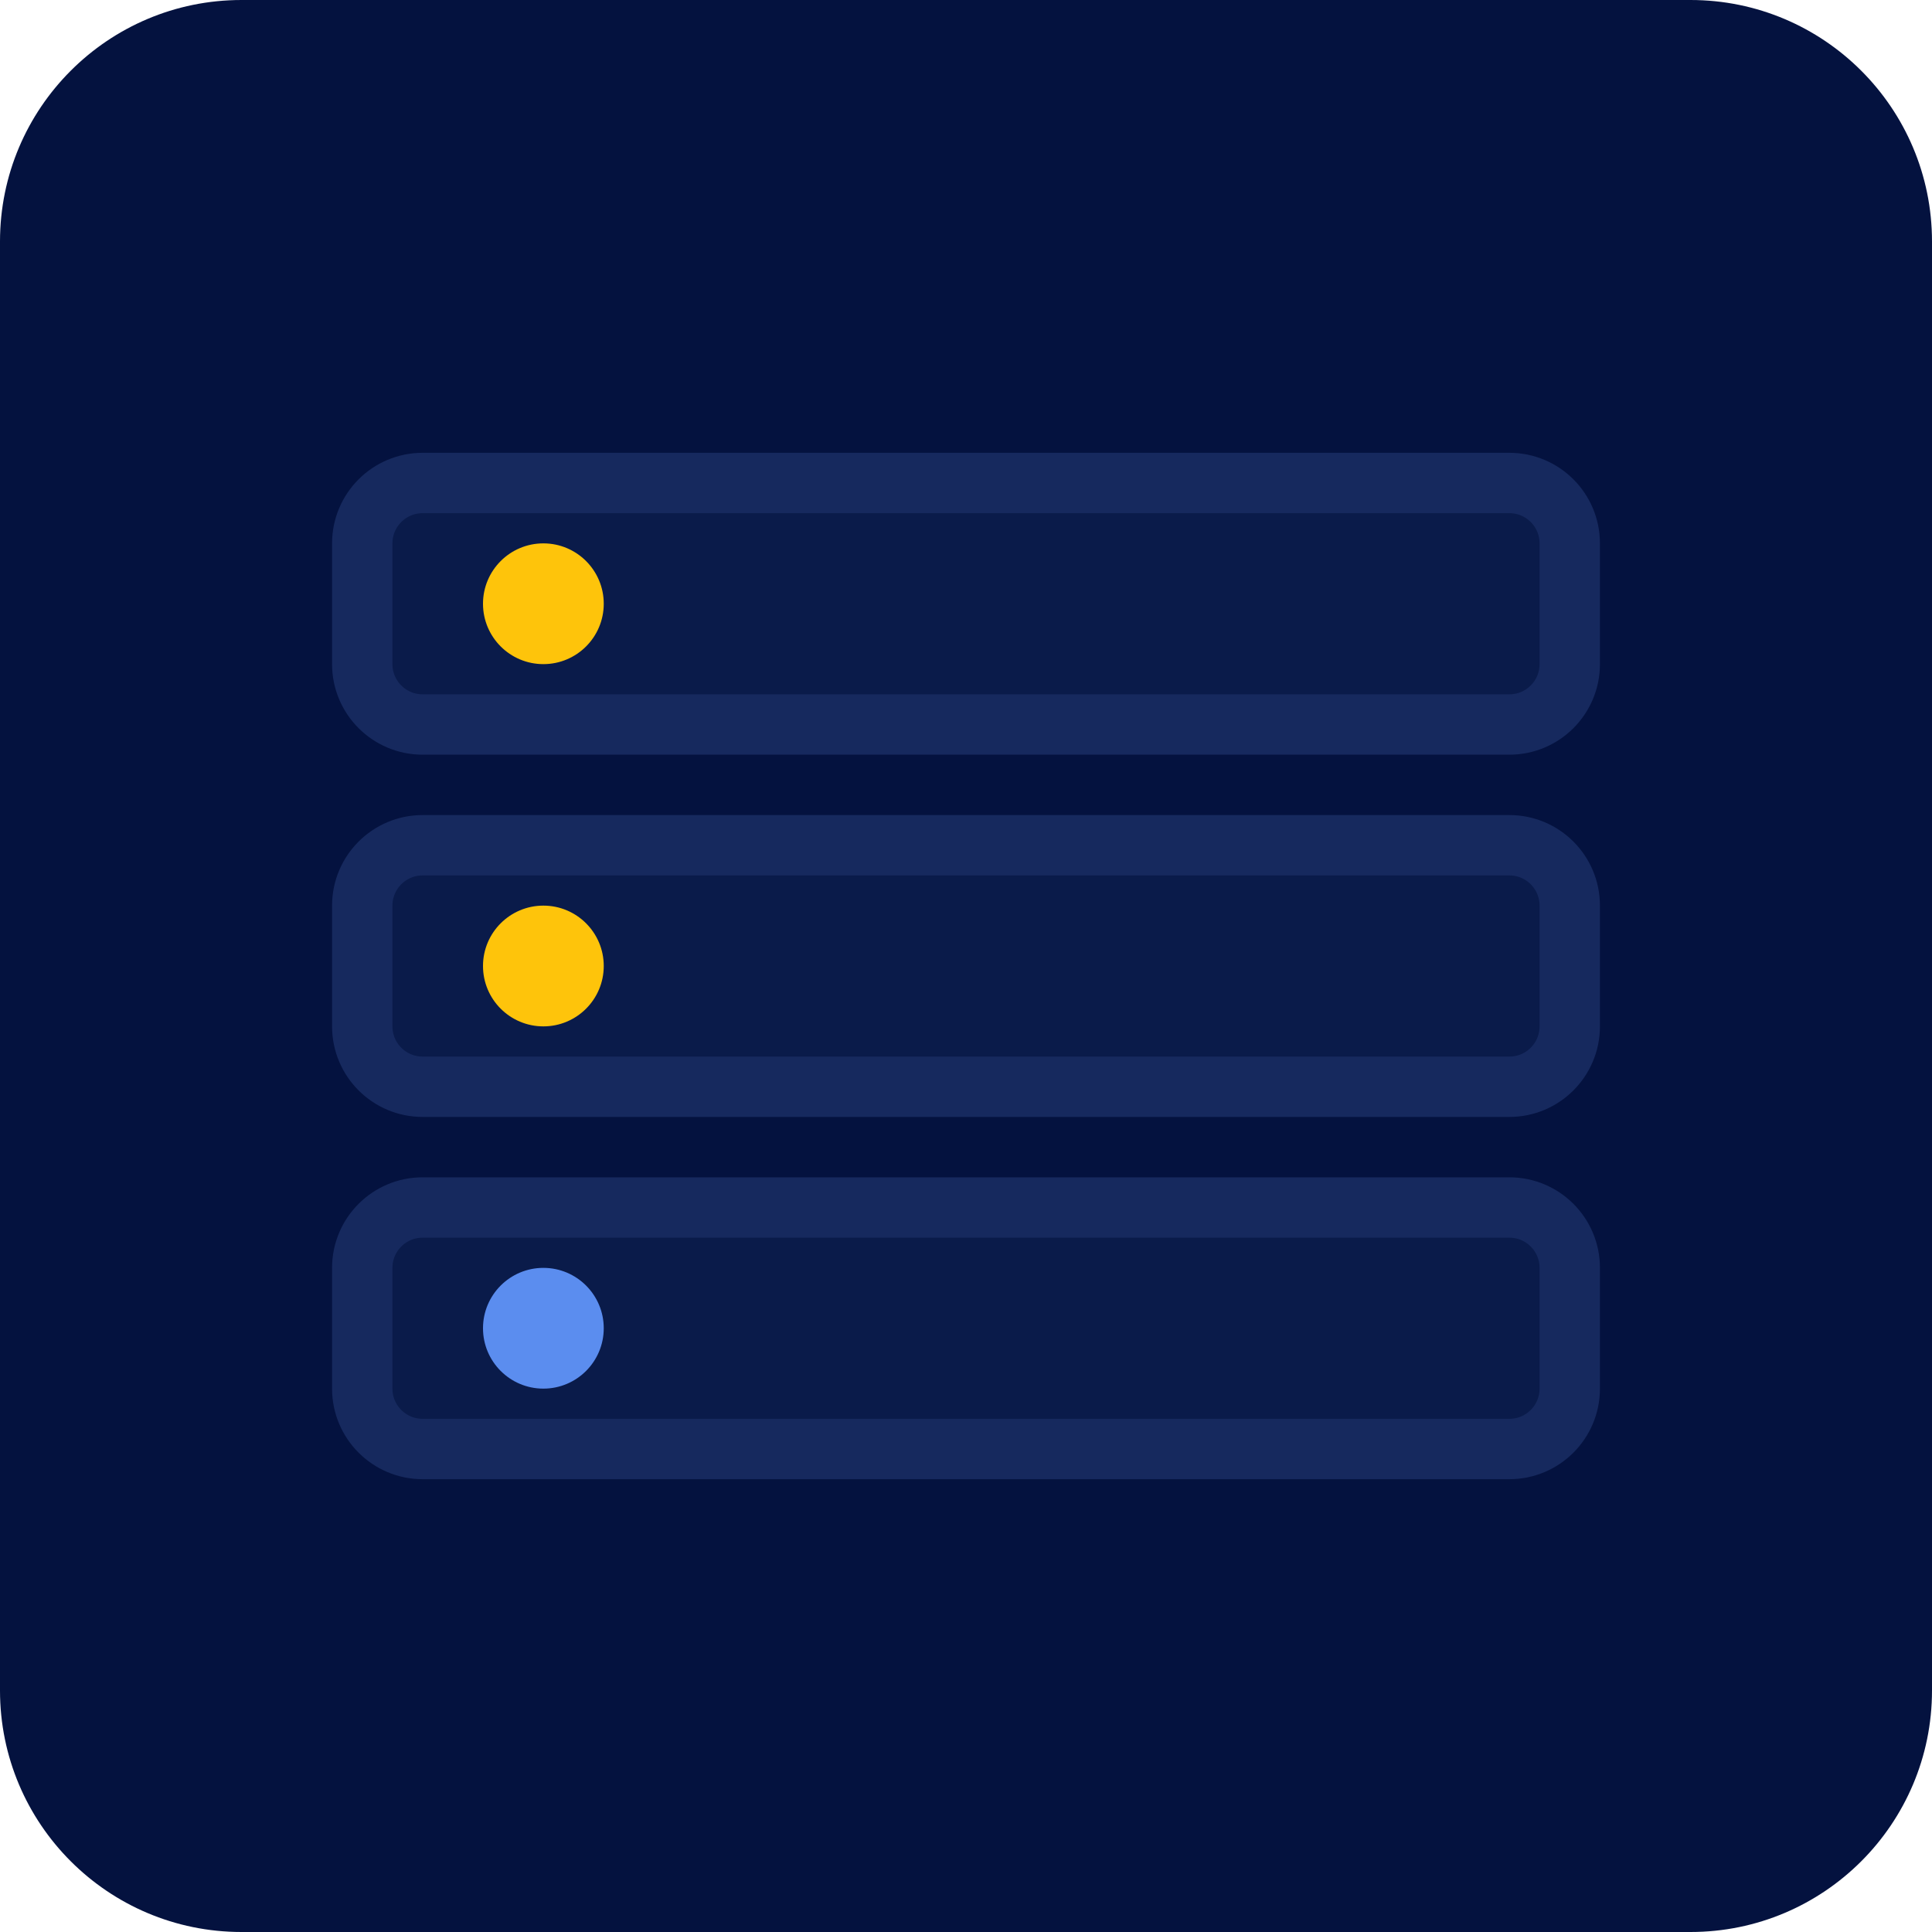
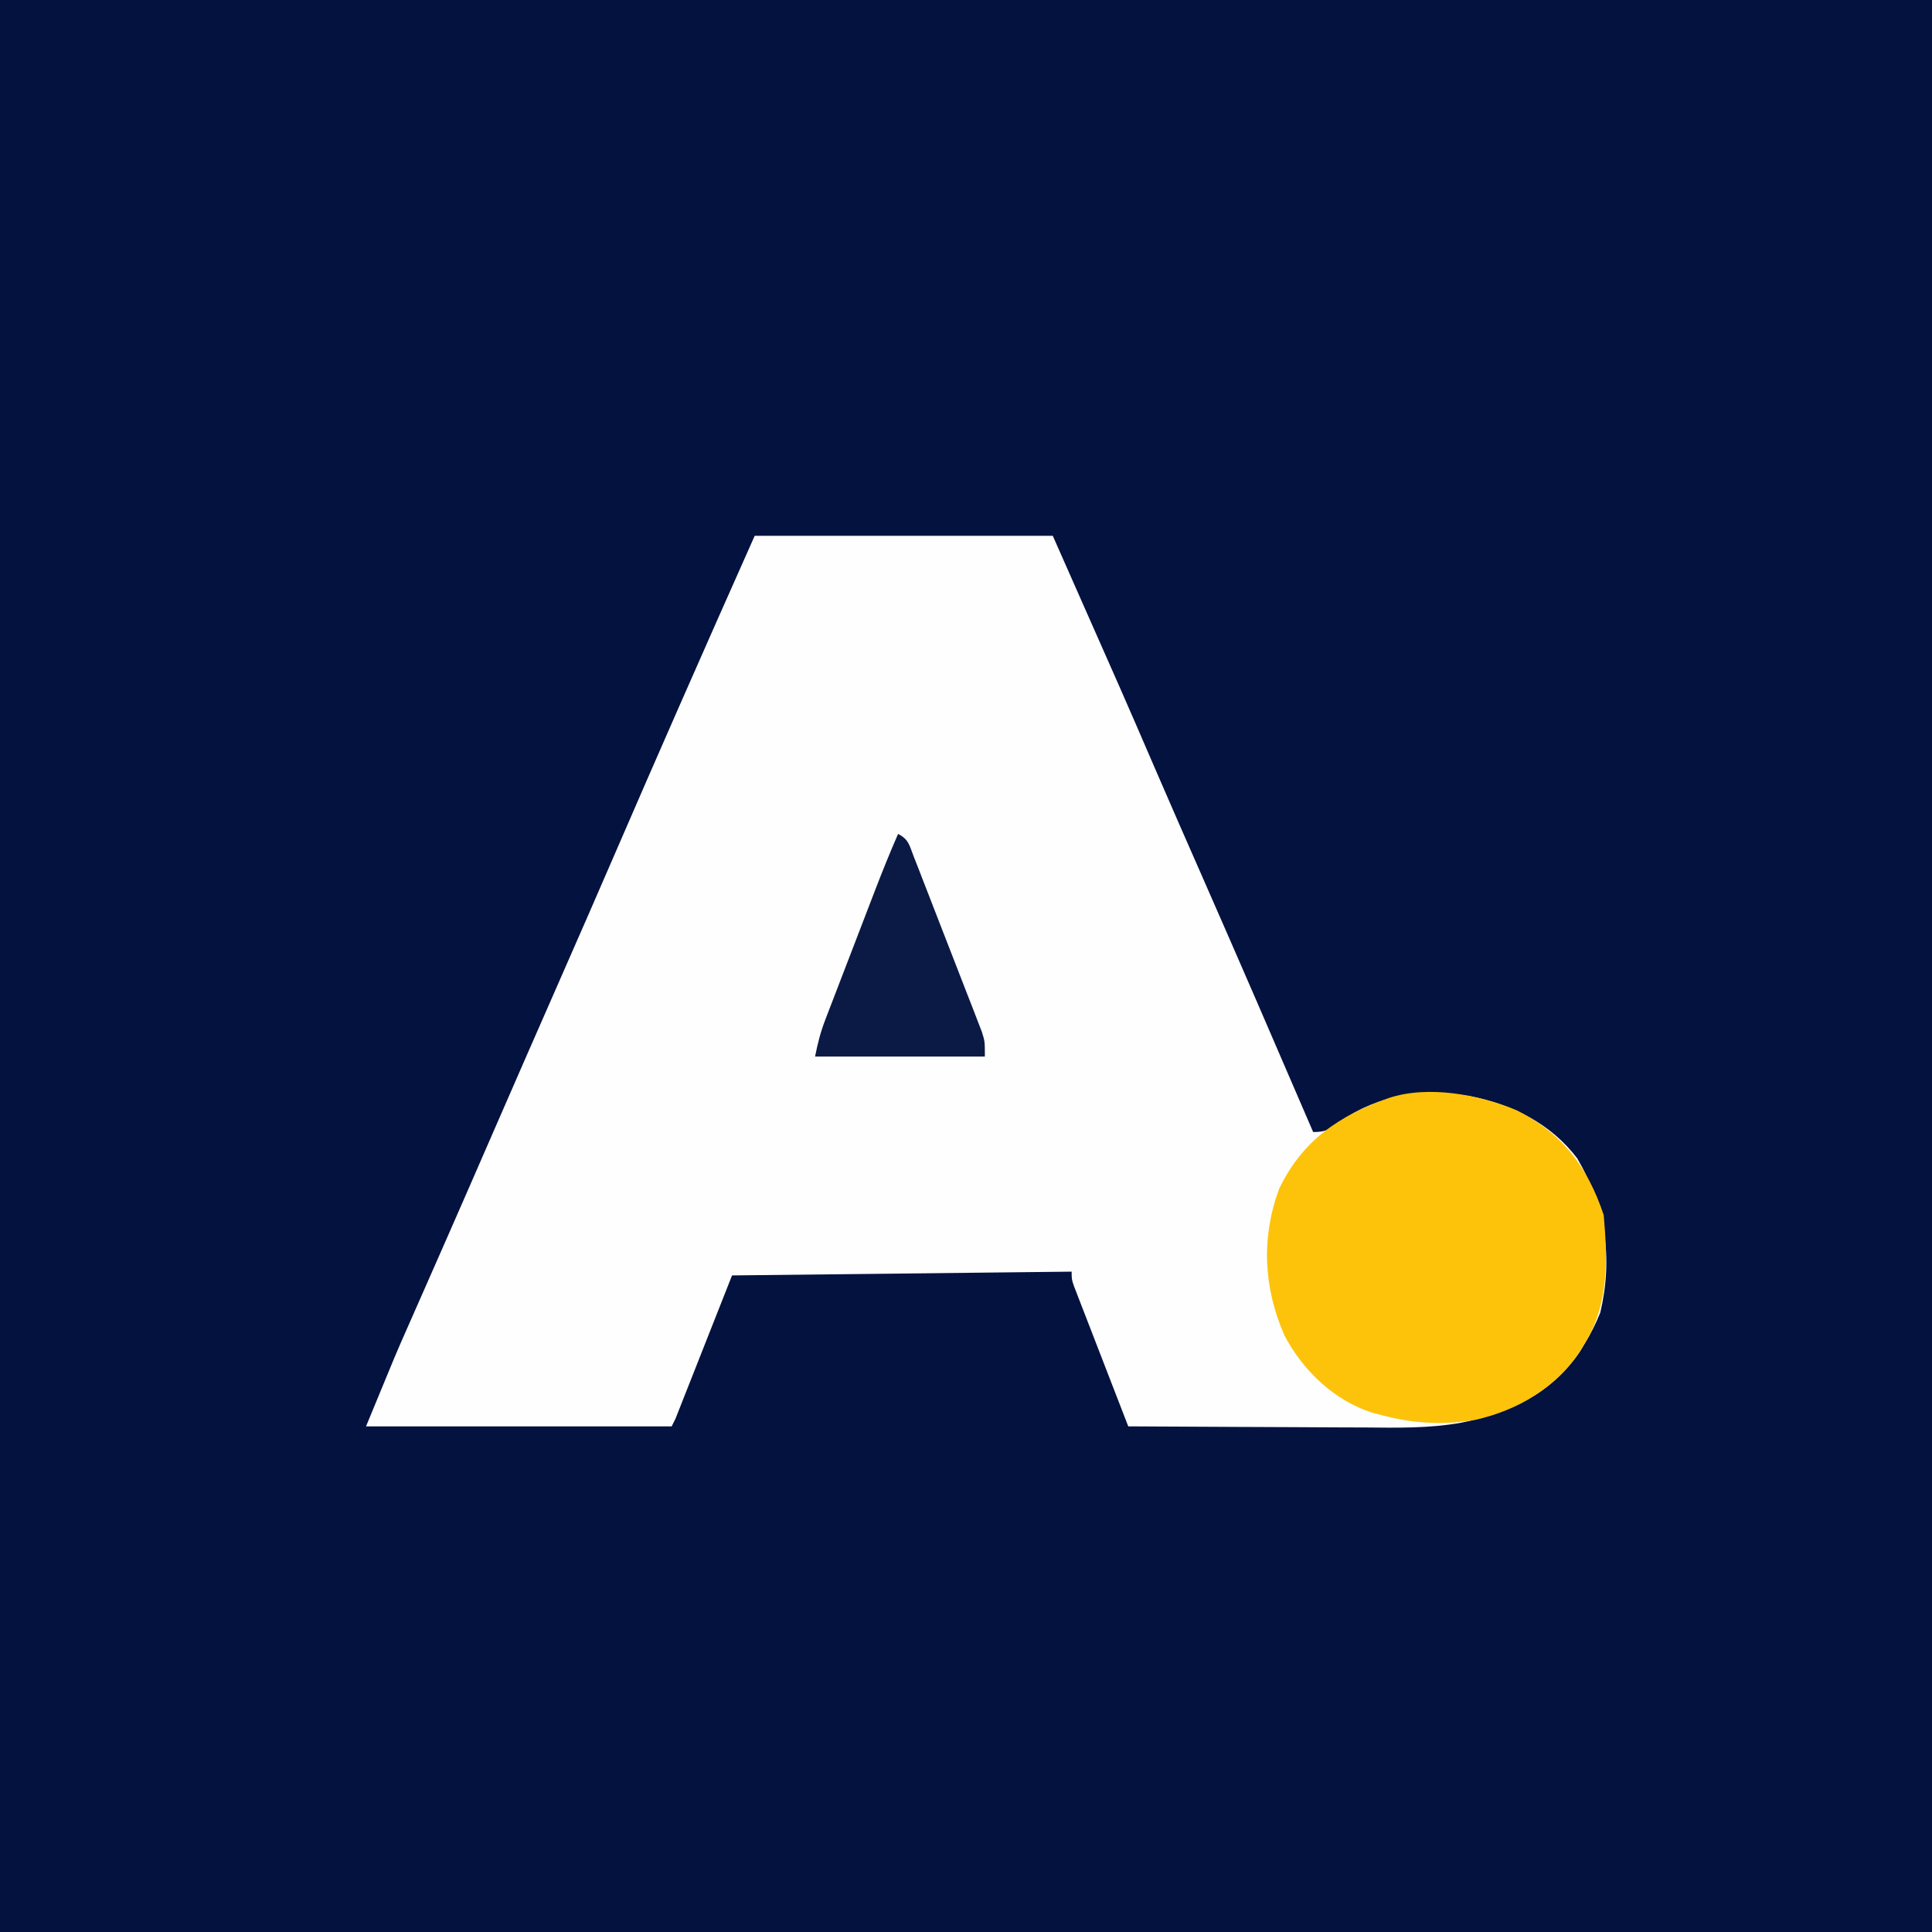
- <svg xmlns="http://www.w3.org/2000/svg" viewBox="0 0 32 32">
-   <rect width="32" height="32" rx="4" fill="#04123F" />
-   <rect x="6" y="8" width="20" height="4" rx="1" fill="#0A1B4A" stroke="#16295E" />
-   <rect x="6" y="14" width="20" height="4" rx="1" fill="#0A1B4A" stroke="#16295E" />
-   <rect x="6" y="20" width="20" height="4" rx="1" fill="#0A1B4A" stroke="#16295E" />
-   <circle cx="9" cy="10" r="1" fill="#FEC40B" />
-   <circle cx="9" cy="16" r="1" fill="#FEC40B" />
-   <circle cx="9" cy="22" r="1" fill="#5B8DEF" />
+ <svg xmlns="http://www.w3.org/2000/svg" version="1.1" width="512" height="512">
+   <path d="M0 0 C168.96 0 337.92 0 512 0 C512 168.96 512 337.92 512 512 C343.04 512 174.08 512 0 512 C0 343.04 0 174.08 0 0 Z " fill="#04123F" transform="translate(0,0)" />
+   <path d="M0 0 C26.07 0 52.14 0 79 0 C98.039 43.01 98.039 43.01 106.088 61.66 C110.181 71.136 114.328 80.587 118.485 90.034 C128.433 112.642 138.235 135.313 148 158 C151.536 158 152.228 157.308 155 155.25 C165.944 147.825 176.452 146.696 189.461 148.473 C200.753 150.712 210.93 155.692 218 165 C225.431 177.768 227.528 191.289 224.094 205.84 C222.926 208.747 221.639 211.333 220 214 C219.554 214.741 219.108 215.482 218.648 216.246 C211.191 227.265 200.094 232.414 187.442 234.992 C178.871 236.571 170.281 236.373 161.598 236.293 C159.781 236.287 157.964 236.283 156.147 236.28 C151.417 236.269 146.688 236.239 141.958 236.206 C137.111 236.175 132.263 236.162 127.416 236.146 C117.944 236.115 108.472 236.063 99 236 C96.86 230.484 94.723 224.966 92.591 219.447 C91.865 217.569 91.137 215.691 90.409 213.813 C89.363 211.119 88.322 208.423 87.281 205.727 C86.953 204.884 86.625 204.041 86.287 203.173 C85.987 202.392 85.686 201.611 85.377 200.807 C85.11 200.119 84.844 199.43 84.569 198.721 C84 197 84 197 84 195 C39.45 195.495 39.45 195.495 -6 196 C-10.95 208.54 -15.9 221.08 -21 234 C-21.33 234.66 -21.66 235.32 -22 236 C-48.73 236 -75.46 236 -103 236 C-94.968 216.493 -94.968 216.493 -91.977 209.742 C-91.633 208.963 -91.29 208.183 -90.937 207.381 C-90.21 205.729 -89.482 204.079 -88.753 202.428 C-86.771 197.941 -84.796 193.451 -82.82 188.961 C-82.417 188.044 -82.013 187.127 -81.597 186.182 C-77.54 176.965 -73.518 167.734 -69.5 158.5 C-63.61 144.968 -57.689 131.448 -51.75 117.938 C-46.636 106.305 -41.541 94.665 -36.5 83 C-31.351 71.087 -26.153 59.196 -20.938 47.312 C-20.58 46.497 -20.222 45.681 -19.853 44.84 C-13.286 29.871 -6.639 14.938 0 0 Z " fill="#FEFEFE" transform="translate(200,142)" />
+   <path d="M0 0 C12.052 6.084 18.774 14.987 23.027 27.746 C24.075 39.533 24.387 51.399 18.027 61.746 C17.358 62.858 17.358 62.858 16.676 63.992 C10.18 73.59 0.245 79.469 -10.91 81.996 C-19.504 83.484 -27.562 83 -35.973 80.746 C-37.175 80.431 -37.175 80.431 -38.402 80.109 C-48.512 76.799 -56.713 68.937 -61.598 59.621 C-67.11 47.008 -67.806 33.779 -62.973 20.746 C-56.797 7.932 -47.097 1.401 -33.973 -3.254 C-23.505 -6.743 -9.872 -4.164 0 0 Z " fill="#FDC30B" transform="translate(401.9727,294.2539)" />
+   <path d="M0 0 C2.837 1.418 3.01 3.073 4.155 6.007 C4.575 7.075 4.995 8.143 5.428 9.244 C5.877 10.407 6.326 11.571 6.789 12.77 C7.252 13.957 7.716 15.145 8.193 16.369 C9.173 18.887 10.15 21.406 11.123 23.927 C12.369 27.155 13.627 30.379 14.889 33.601 C16.092 36.676 17.284 39.754 18.477 42.832 C18.93 43.989 19.383 45.147 19.85 46.339 C20.47 47.956 20.47 47.956 21.104 49.605 C21.471 50.552 21.838 51.5 22.216 52.476 C23 55 23 55 23 59 C8.15 59 -6.7 59 -22 59 C-21.281 55.404 -20.569 52.579 -19.282 49.229 C-18.931 48.311 -18.581 47.393 -18.219 46.447 C-17.651 44.977 -17.651 44.977 -17.07 43.477 C-16.679 42.457 -16.288 41.437 -15.885 40.387 C-15.058 38.233 -14.23 36.079 -13.399 33.927 C-12.133 30.645 -10.873 27.362 -9.613 24.078 C-8.808 21.982 -8.002 19.885 -7.195 17.789 C-6.82 16.813 -6.445 15.837 -6.059 14.831 C-4.132 9.842 -2.146 4.898 0 0 Z " fill="#0B1945" transform="translate(238,221)" />
</svg>
